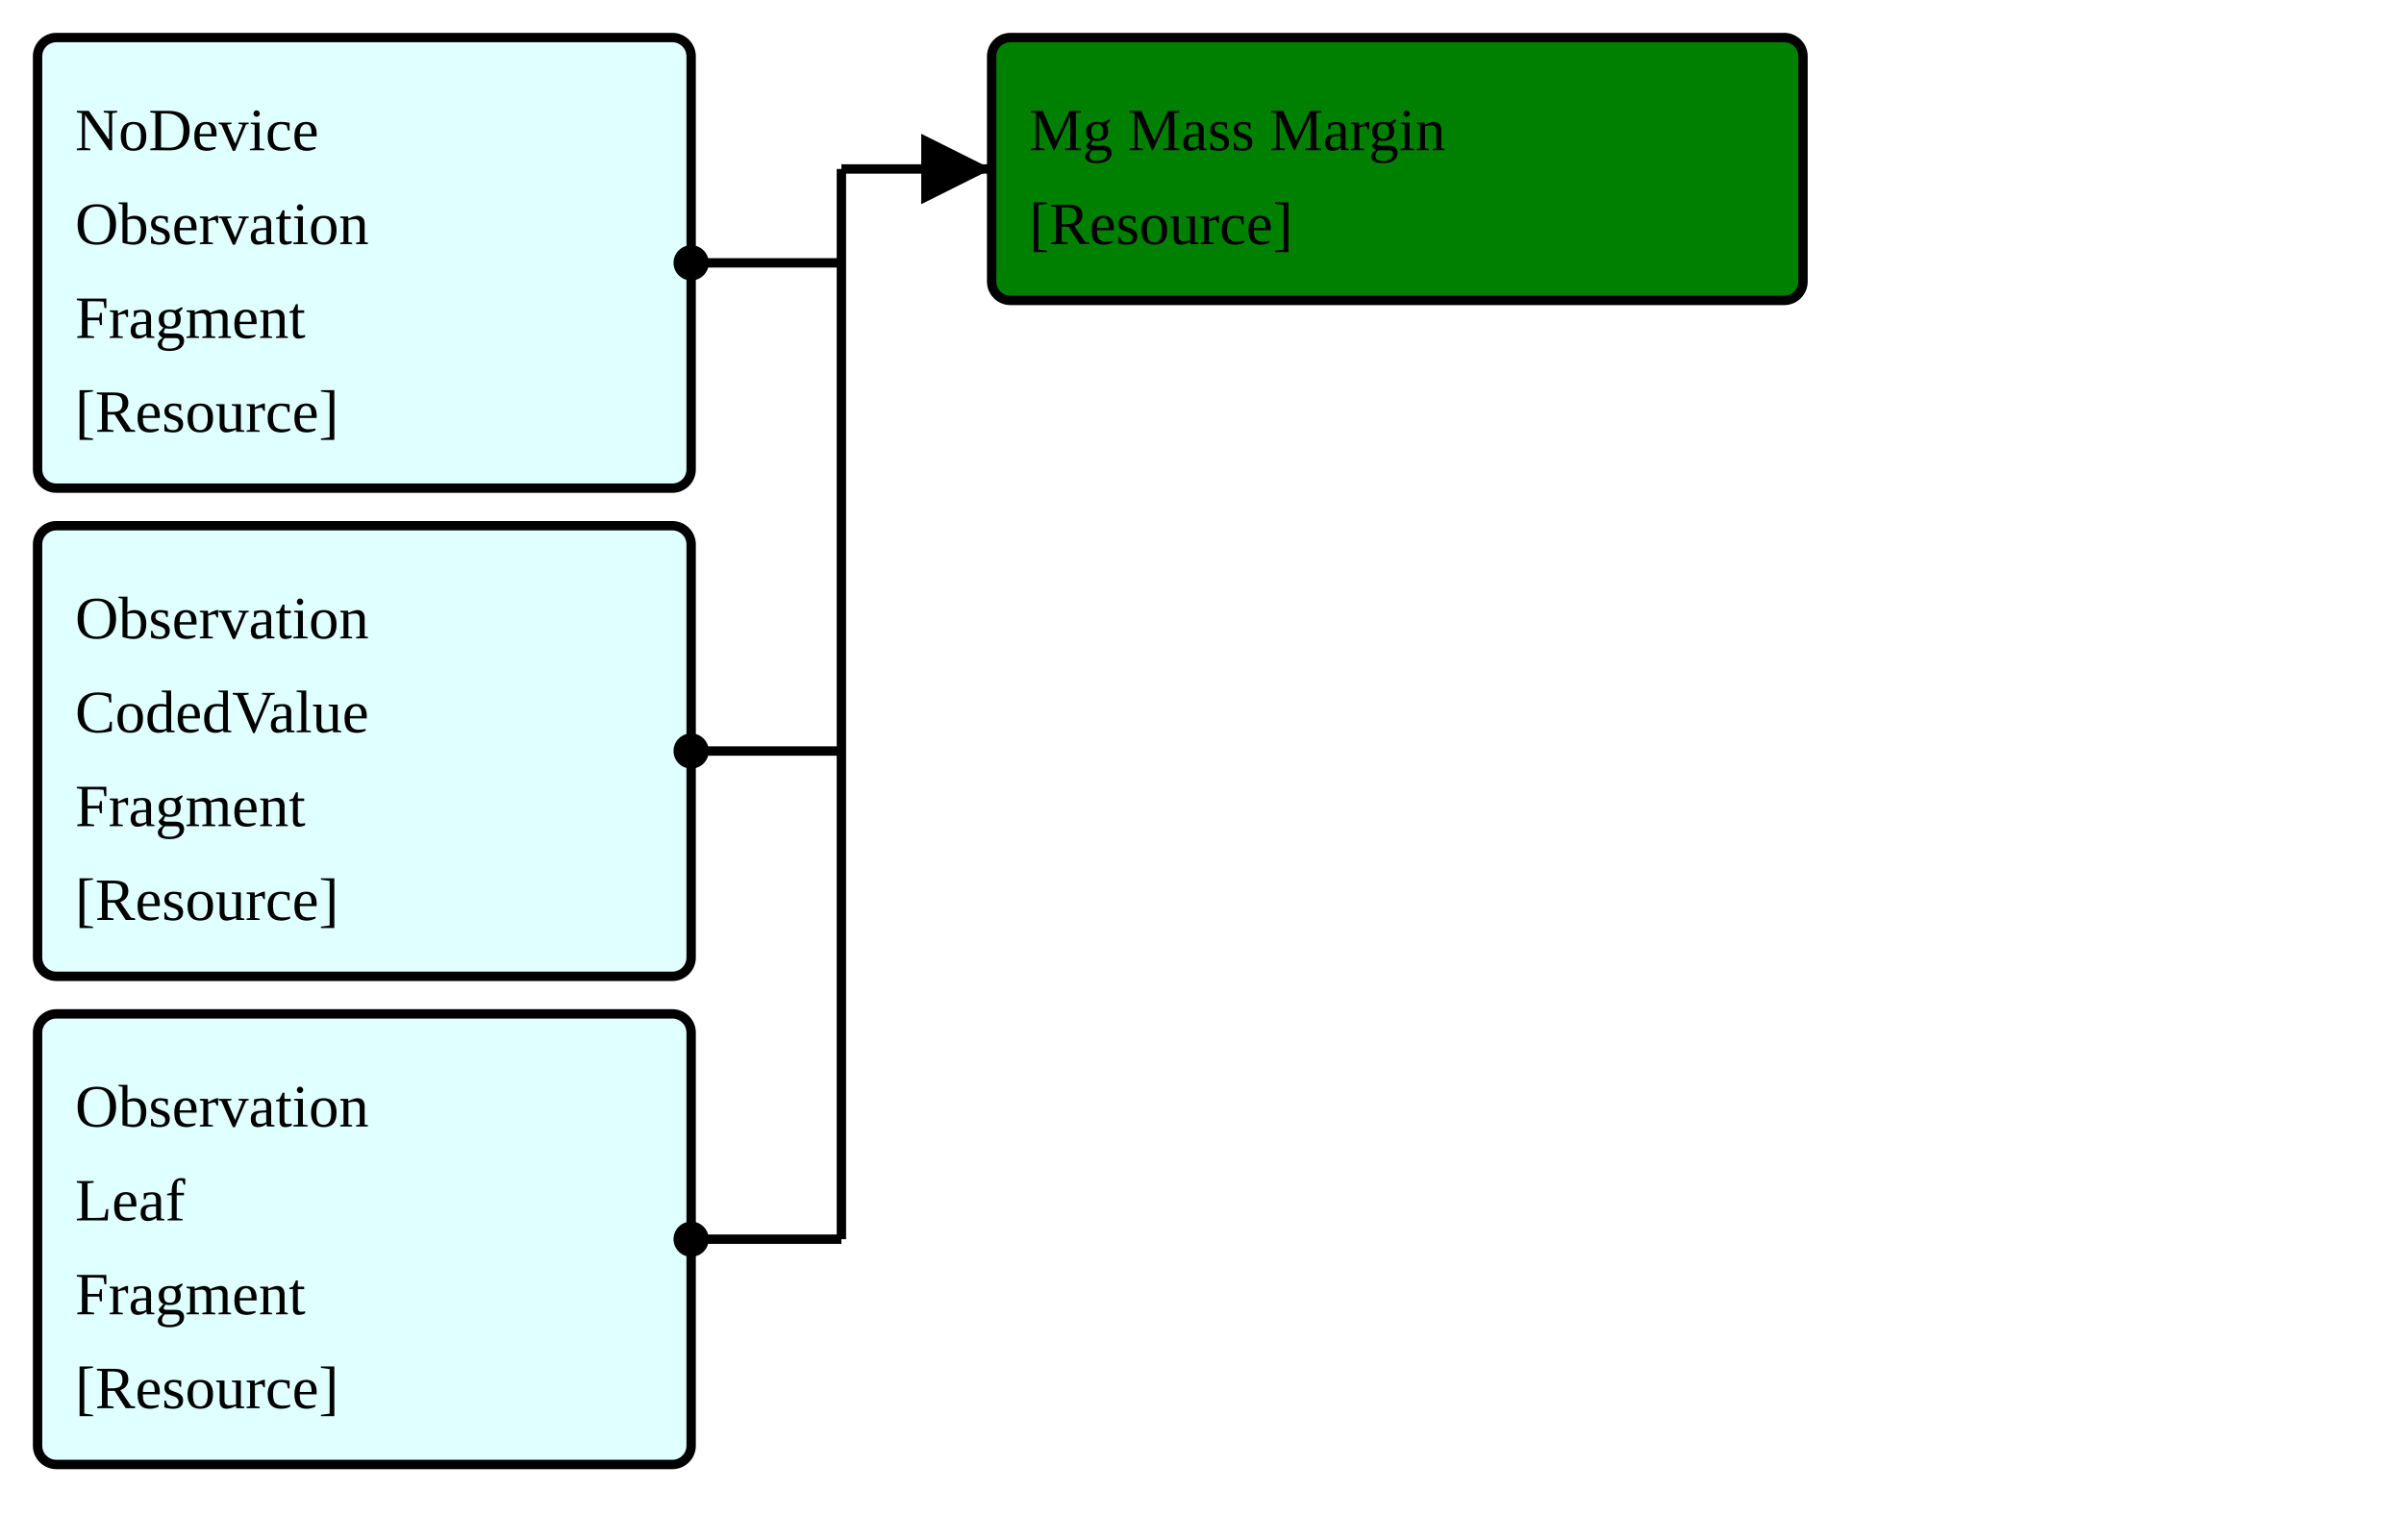
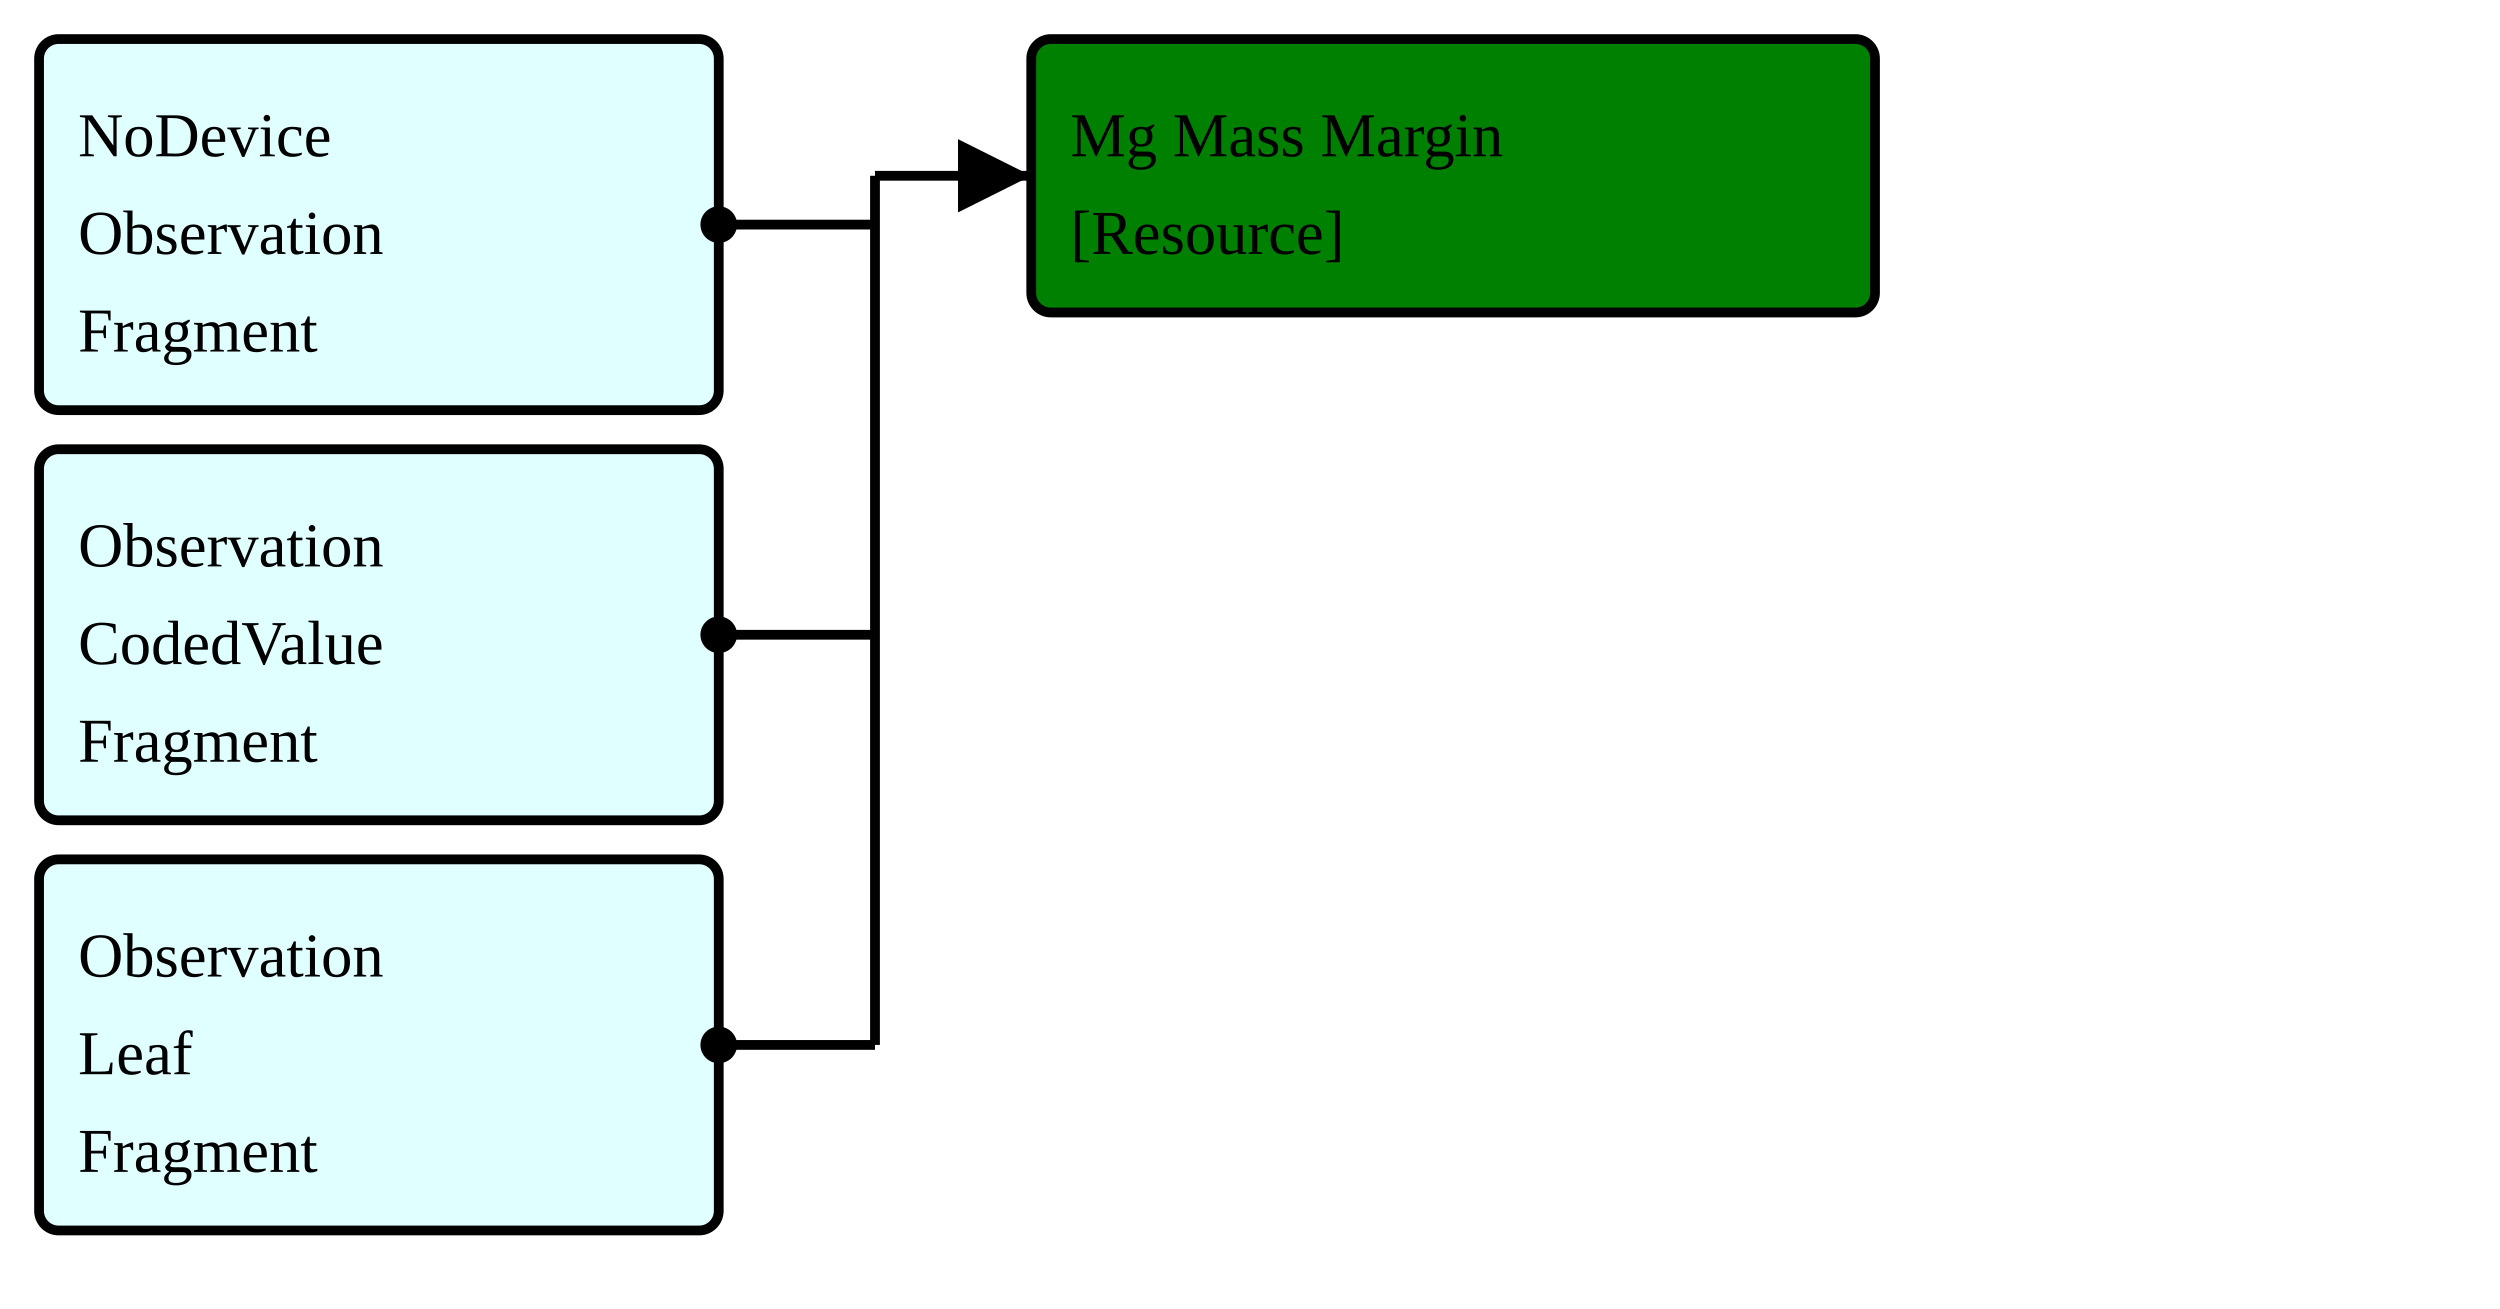
- <svg xmlns="http://www.w3.org/2000/svg" version="1.1" width="480" height="307.5">
+ <svg xmlns="http://www.w3.org/2000/svg" version="1.1" width="480" height="251.25">
  <defs>
    <marker id="arrowStart" markerWidth="3.75" markerHeight="3.75" markerUnits="px" refX="1.875" refY="1.875">
      <circle fill="Black" stroke-width="0" cx="1.875" cy="1.875" r="1.875" />
    </marker>
    <marker id="arrowEnd" markerWidth="7.5" markerHeight="7.5" markerUnits="px" refX="7.5" refY="3.75">
      <polygon fill="Black" stroke-width="0" points="0 0 7.5 3.75 0 7.5" />
    </marker>
  </defs>
  <g>
    <g>
-       <rect fill="LightCyan" stroke="Black" stroke-width="1.875" x="7.5" y="7.5" width="130.5" height="90" rx="3.75" ry="3.75" />
+       <rect fill="LightCyan" stroke="Black" stroke-width="1.875" x="7.5" y="7.5" width="130.5" height="71.25" rx="3.75" ry="3.75" />
      <a href="./StructureDefinition-FragmentBreastRadObservationNoDeviceFragment.html" target="_blank">
        <text x="15" y="30">NoDevice</text>
      </a>
      <a href="./StructureDefinition-FragmentBreastRadObservationNoDeviceFragment.html" target="_blank">
        <text x="15" y="48.75">Observation</text>
      </a>
      <a href="./StructureDefinition-FragmentBreastRadObservationNoDeviceFragment.html" target="_blank">
        <text x="15" y="67.5">Fragment</text>
      </a>
-       <a href="StructureDefinition-BreastRadObservationNoDeviceFragment.html" target="_blank">
-         <text x="15" y="86.25">[Resource]</text>
+     </g>
+     <g>
+       <rect fill="LightCyan" stroke="Black" stroke-width="1.875" x="7.5" y="86.25" width="130.5" height="71.25" rx="3.75" ry="3.75" />
+       <a href="./StructureDefinition-FragmentCodedValueObservationFragment.html" target="_blank">
+         <text x="15" y="108.75">Observation</text>
+       </a>
+       <a href="./StructureDefinition-FragmentCodedValueObservationFragment.html" target="_blank">
+         <text x="15" y="127.5">CodedValue</text>
+       </a>
+       <a href="./StructureDefinition-FragmentCodedValueObservationFragment.html" target="_blank">
+         <text x="15" y="146.25">Fragment</text>
      </a>
    </g>
    <g>
-       <rect fill="LightCyan" stroke="Black" stroke-width="1.875" x="7.5" y="105" width="130.5" height="90" rx="3.75" ry="3.75" />
-       <a href="./StructureDefinition-FragmentCodedValueObservationFragment.html" target="_blank">
-         <text x="15" y="127.5">Observation</text>
-       </a>
-       <a href="./StructureDefinition-FragmentCodedValueObservationFragment.html" target="_blank">
-         <text x="15" y="146.25">CodedValue</text>
-       </a>
-       <a href="./StructureDefinition-FragmentCodedValueObservationFragment.html" target="_blank">
-         <text x="15" y="165">Fragment</text>
-       </a>
-       <a href="StructureDefinition-CodedValueObservationFragment.html" target="_blank">
-         <text x="15" y="183.75">[Resource]</text>
-       </a>
-     </g>
-     <g>
-       <rect fill="LightCyan" stroke="Black" stroke-width="1.875" x="7.5" y="202.5" width="130.5" height="90" rx="3.75" ry="3.75" />
+       <rect fill="LightCyan" stroke="Black" stroke-width="1.875" x="7.5" y="165" width="130.5" height="71.25" rx="3.75" ry="3.75" />
      <a href="./StructureDefinition-FragmentObservationLeafFragment.html" target="_blank">
-         <text x="15" y="225">Observation</text>
+         <text x="15" y="187.5">Observation</text>
      </a>
      <a href="./StructureDefinition-FragmentObservationLeafFragment.html" target="_blank">
-         <text x="15" y="243.75">Leaf</text>
+         <text x="15" y="206.25">Leaf</text>
      </a>
      <a href="./StructureDefinition-FragmentObservationLeafFragment.html" target="_blank">
-         <text x="15" y="262.5">Fragment</text>
-       </a>
-       <a href="StructureDefinition-ObservationLeafFragment.html" target="_blank">
-         <text x="15" y="281.25">[Resource]</text>
+         <text x="15" y="225">Fragment</text>
      </a>
    </g>
    <line stroke="Black" stroke-width="1.875" marker-end="url(#arrowEnd)" x1="168" y1="33.75" x2="198" y2="33.75" />
-     <line stroke="Black" stroke-width="1.875" marker-start="url(#arrowStart)" x1="138" y1="52.5" x2="168" y2="52.5" />
-     <line stroke="Black" stroke-width="1.875" marker-start="url(#arrowStart)" x1="138" y1="150" x2="168" y2="150" />
-     <line stroke="Black" stroke-width="1.875" marker-start="url(#arrowStart)" x1="138" y1="247.5" x2="168" y2="247.5" />
-     <line stroke="Black" stroke-width="1.875" x1="168" y1="33.75" x2="168" y2="247.5" />
+     <line stroke="Black" stroke-width="1.875" marker-start="url(#arrowStart)" x1="138" y1="43.125" x2="168" y2="43.125" />
+     <line stroke="Black" stroke-width="1.875" marker-start="url(#arrowStart)" x1="138" y1="121.875" x2="168" y2="121.875" />
+     <line stroke="Black" stroke-width="1.875" marker-start="url(#arrowStart)" x1="138" y1="200.625" x2="168" y2="200.625" />
+     <line stroke="Black" stroke-width="1.875" x1="168" y1="33.75" x2="168" y2="200.625" />
  </g>
  <g>
    <g>
      <rect fill="Green" stroke="Black" stroke-width="1.875" x="198" y="7.5" width="162" height="52.5" rx="3.75" ry="3.75" />
      <text x="205.5" y="30">Mg Mass Margin</text>
      <a href="StructureDefinition-BreastRadMammoMassMargin.html" target="_blank">
        <text x="205.5" y="48.75">[Resource]</text>
      </a>
    </g>
  </g>
  <g />
</svg>
